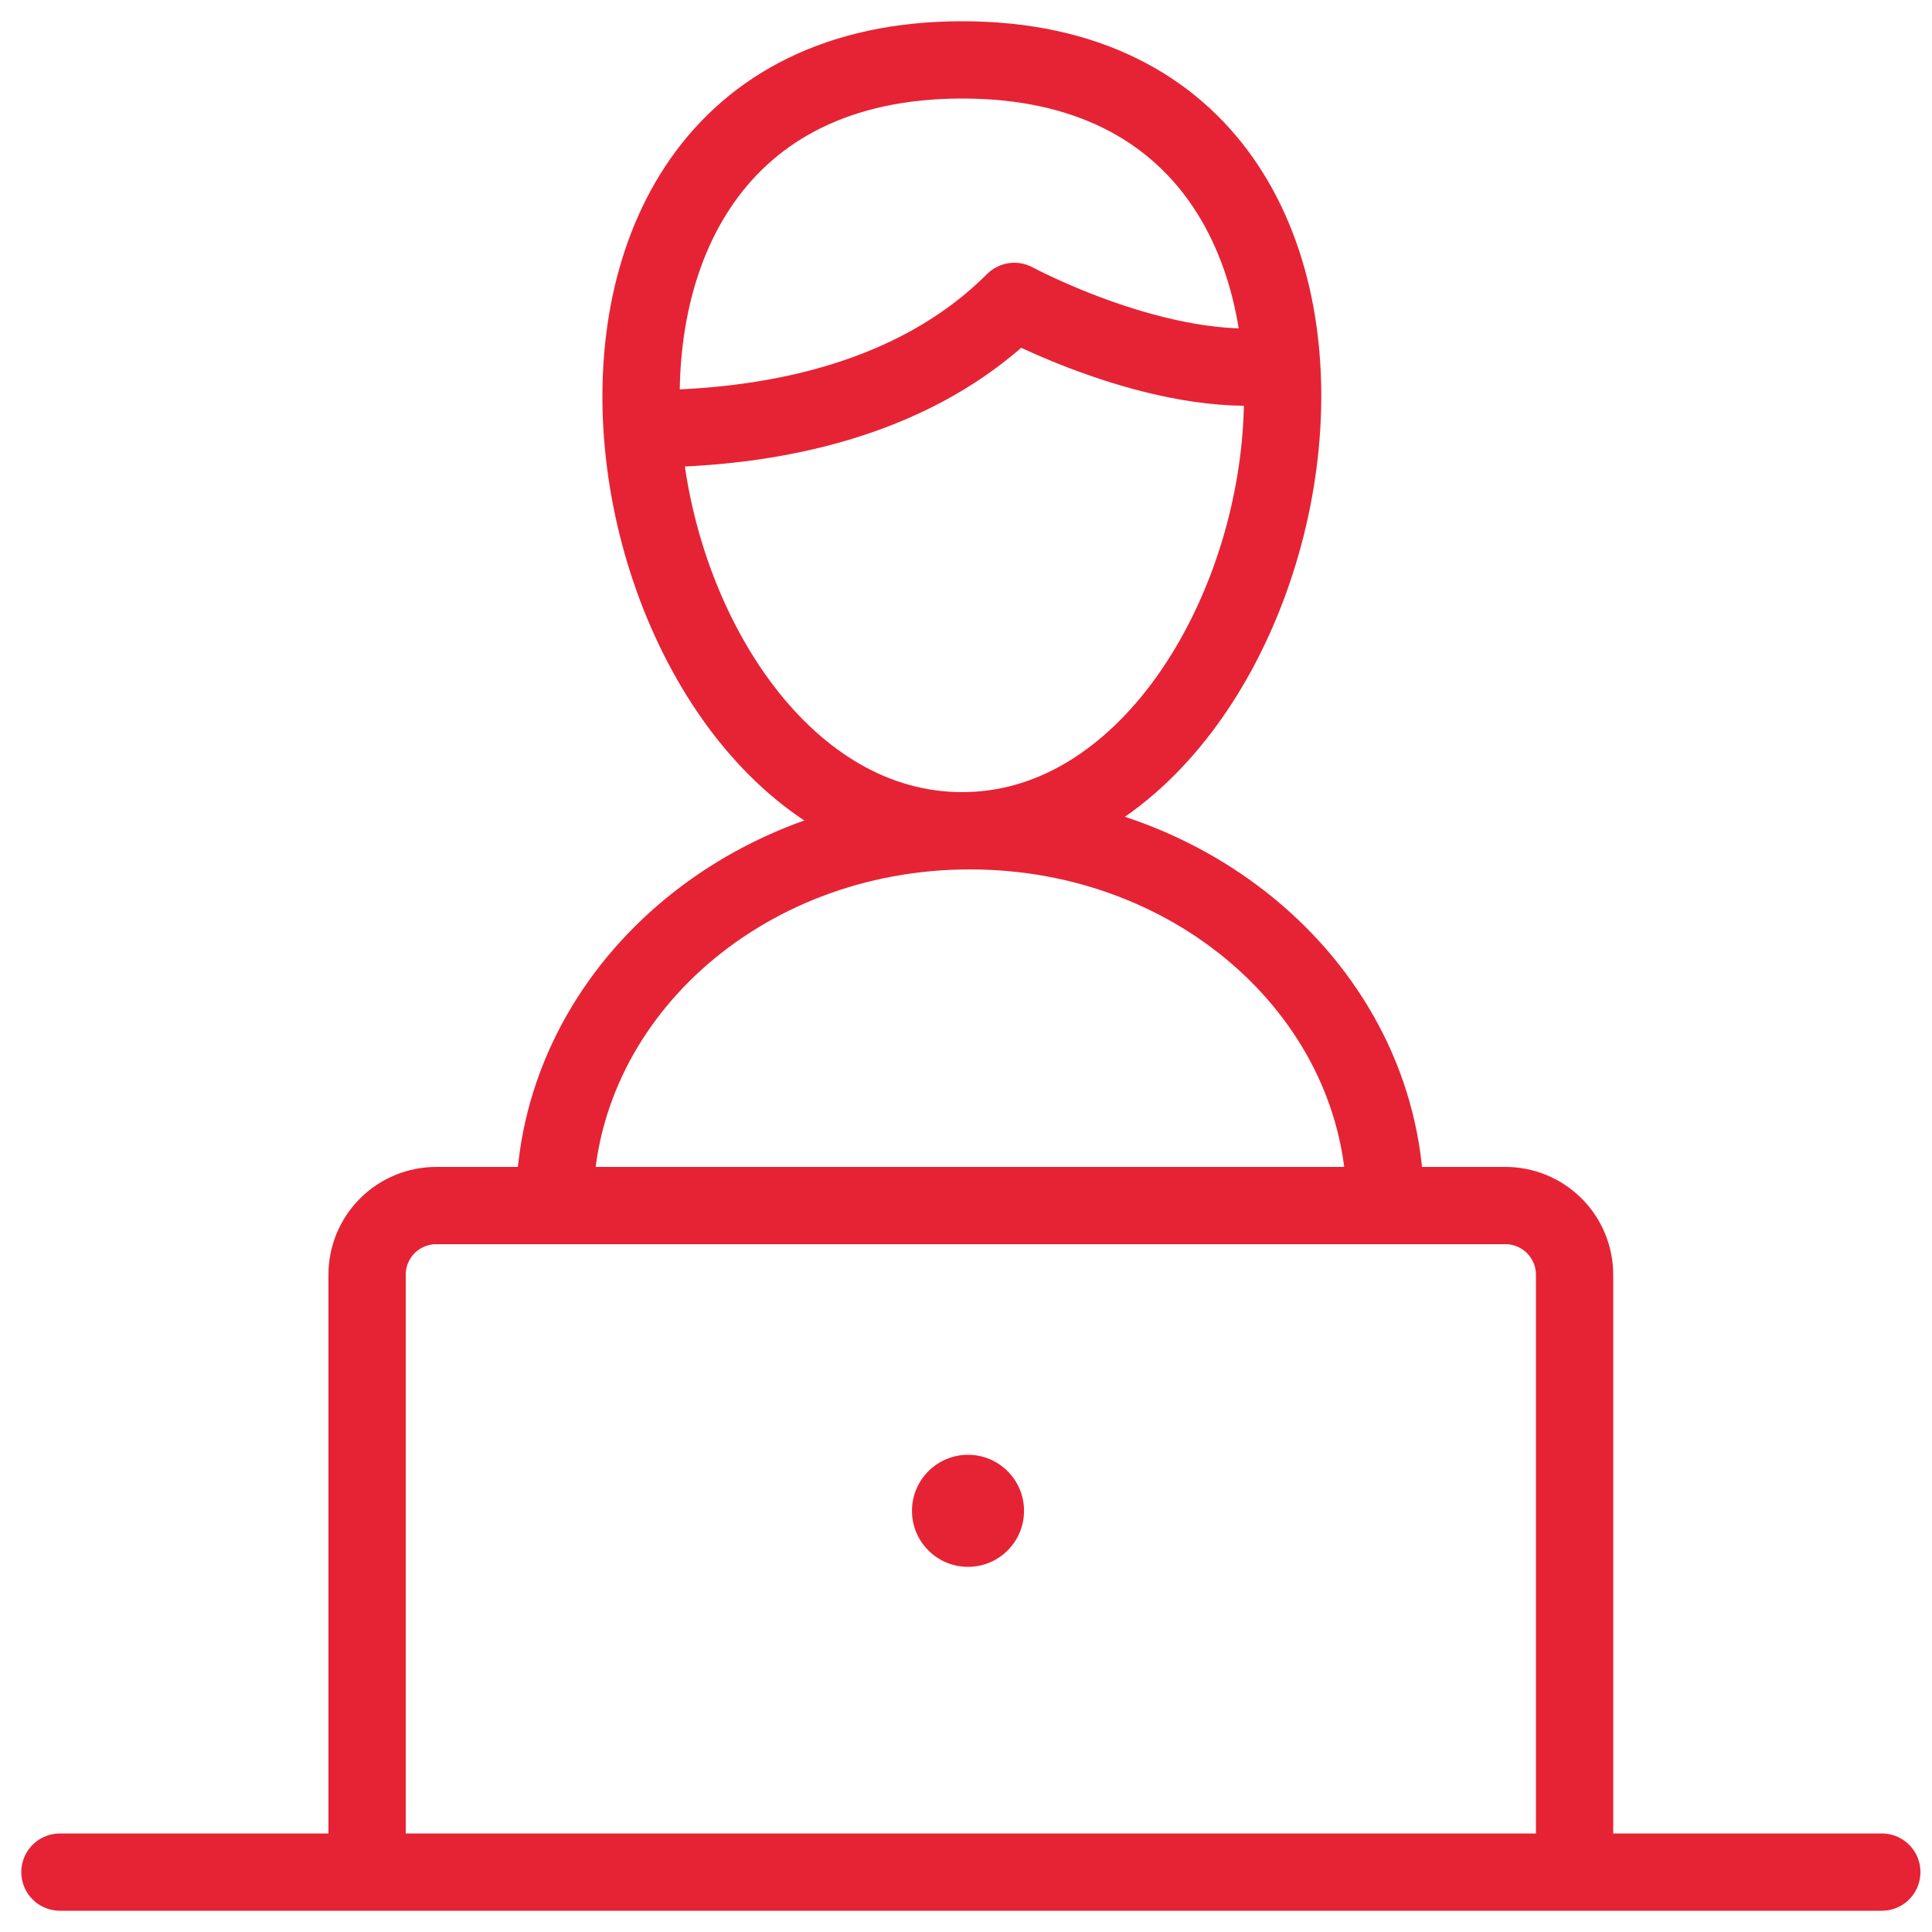
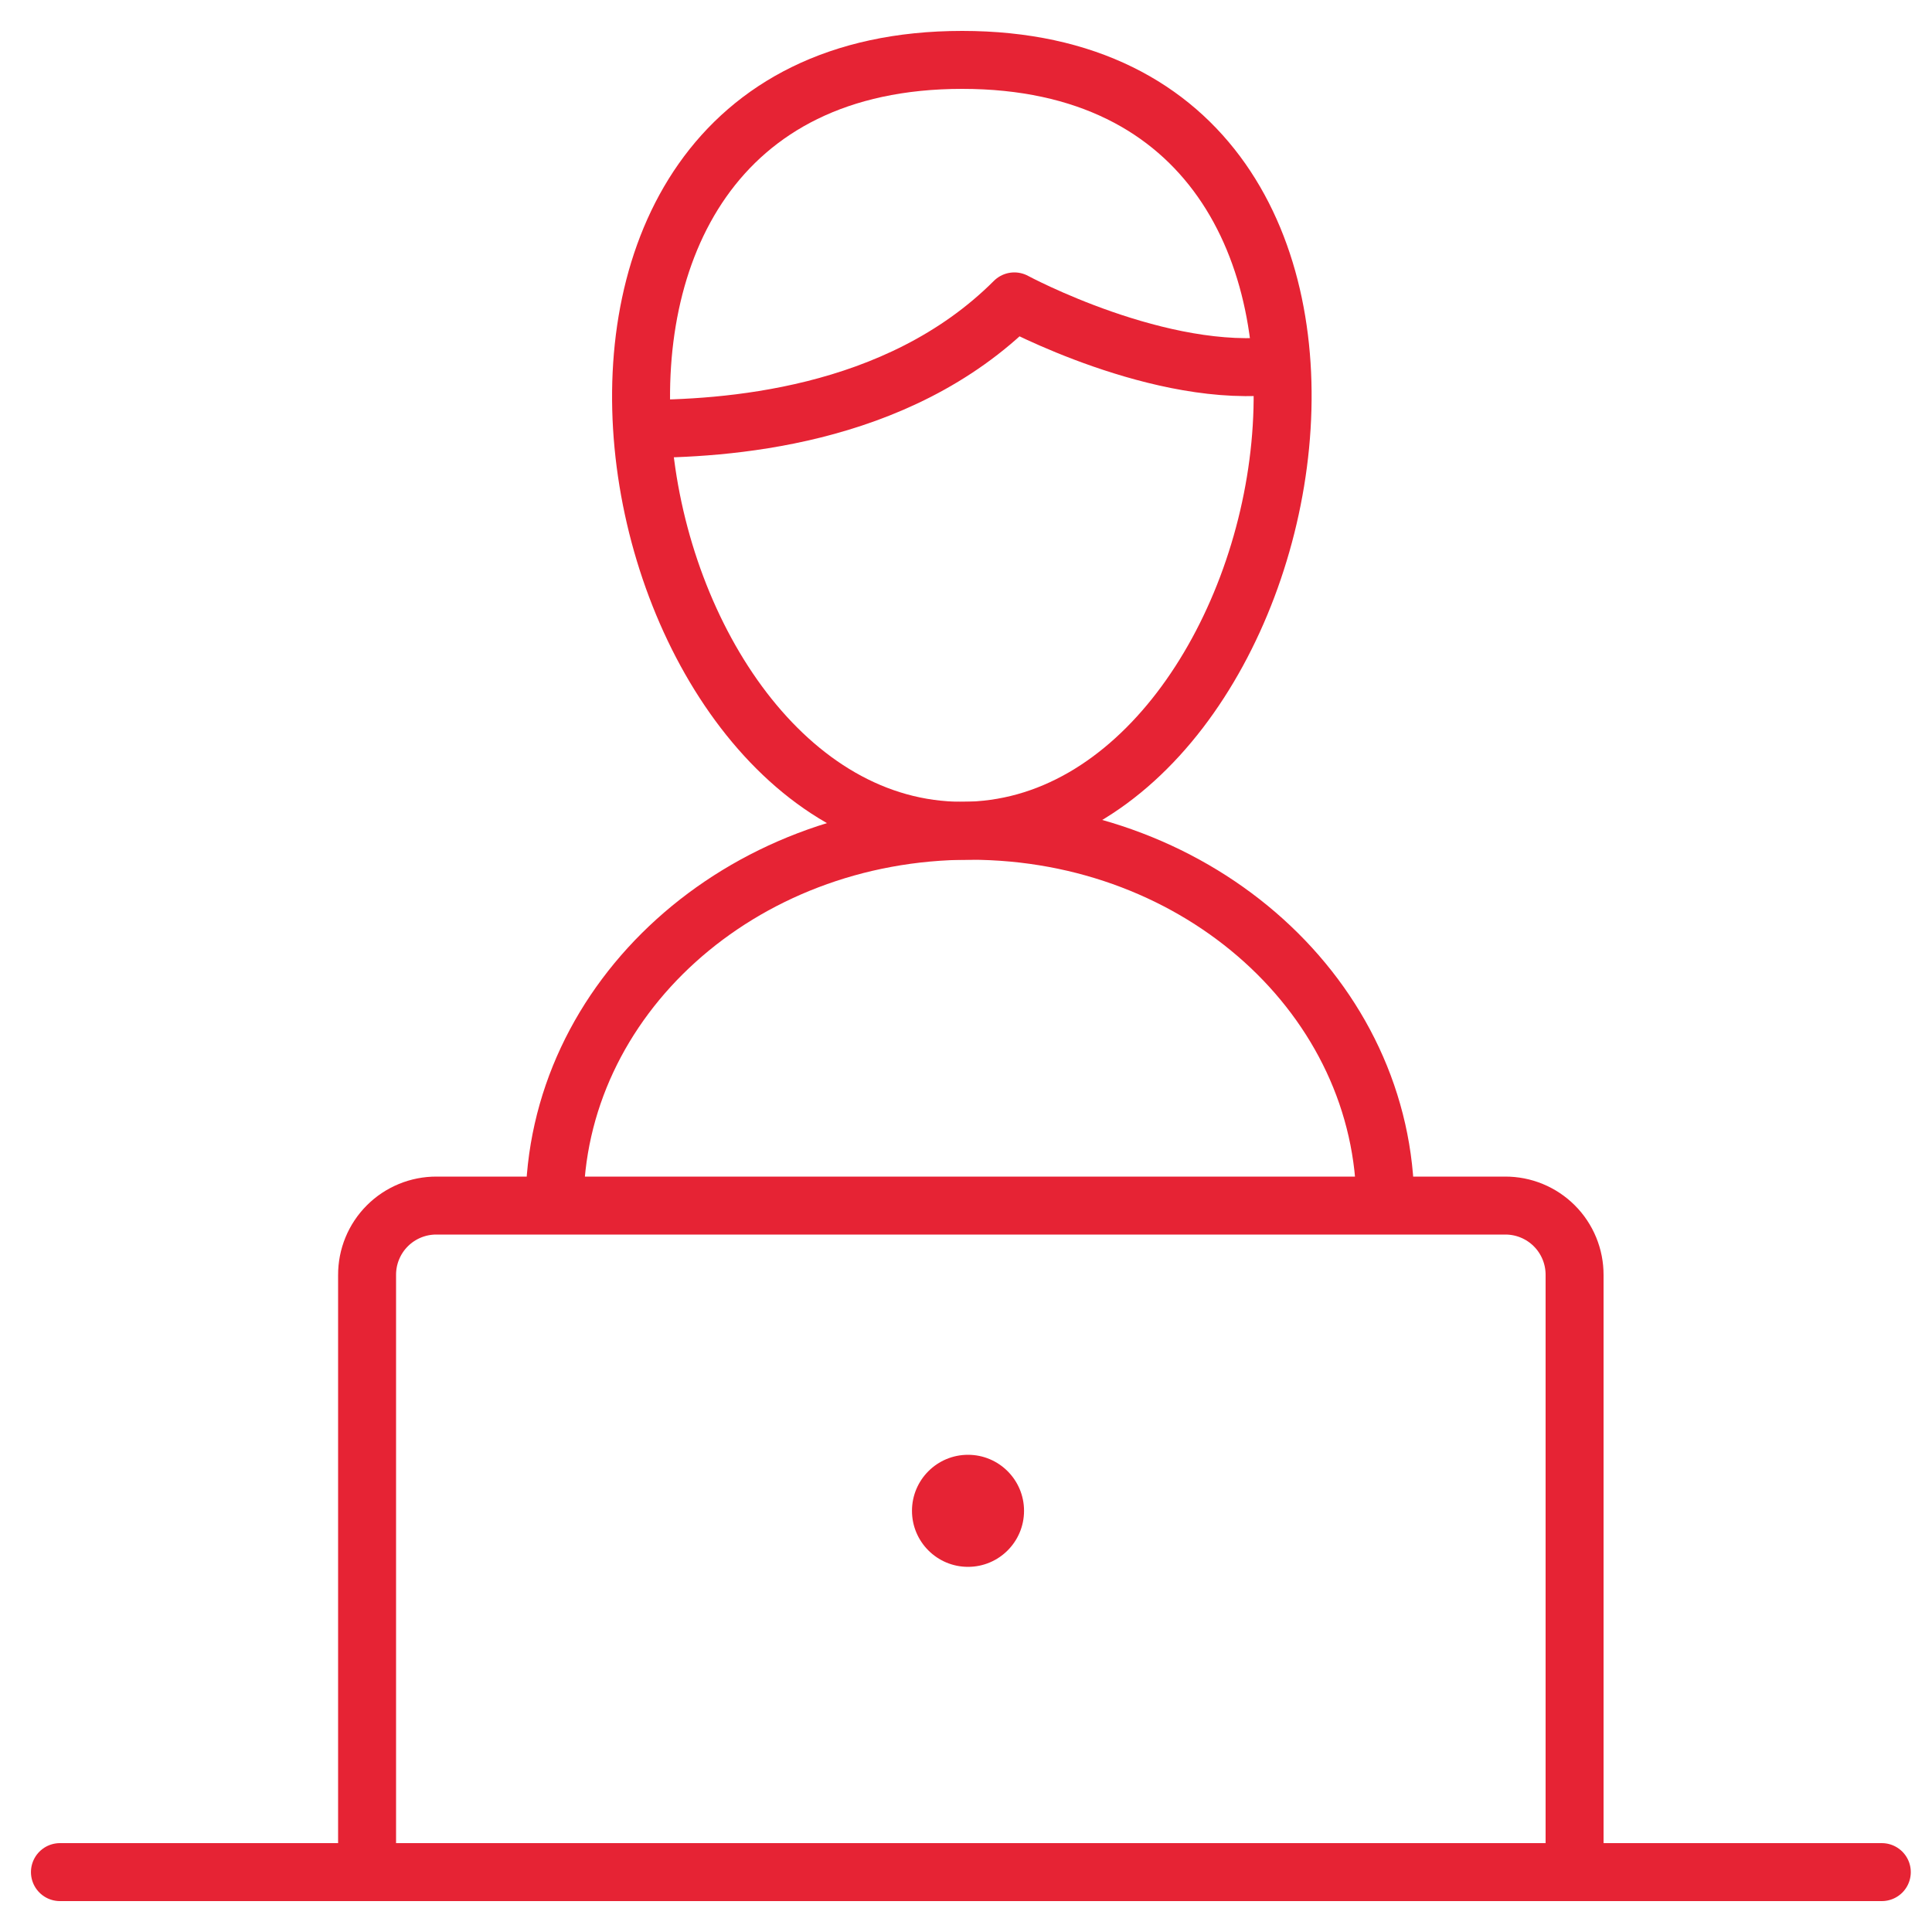
<svg width="50" height="50" fill="none">
-   <g stroke="#e62334" stroke-width="2" stroke-miterlimit="10">
+   <g stroke="#e62334" stroke-width="1.5" stroke-miterlimit="10">
    <path d="M1.551 48.45h47.15" stroke-linecap="round" />
    <path d="M9.5 48.45V33a1.79 1.79 0 0 1 1.8-1.8h27.65a1.79 1.79 0 0 1 1.8 1.8v15.4M14.352 31.2c0-5.35 4.8-9.7 10.75-9.7s10.75 4.35 10.75 9.7" />
    <path d="M24.901 21.5c-9.1 0-12.9-19.95 0-19.95s9.05 19.95 0 19.95z" />
    <path d="M16.551 11.1c2.15 0 6.65-.25 9.7-3.3 0 0 3.8 2.05 6.85 1.65" stroke-linejoin="round" />
  </g>
  <path d="M25.052 40.55a1.45 1.45 0 1 0 0-2.9 1.45 1.45 0 0 0 0 2.9z" fill="#e62334" />
</svg>
